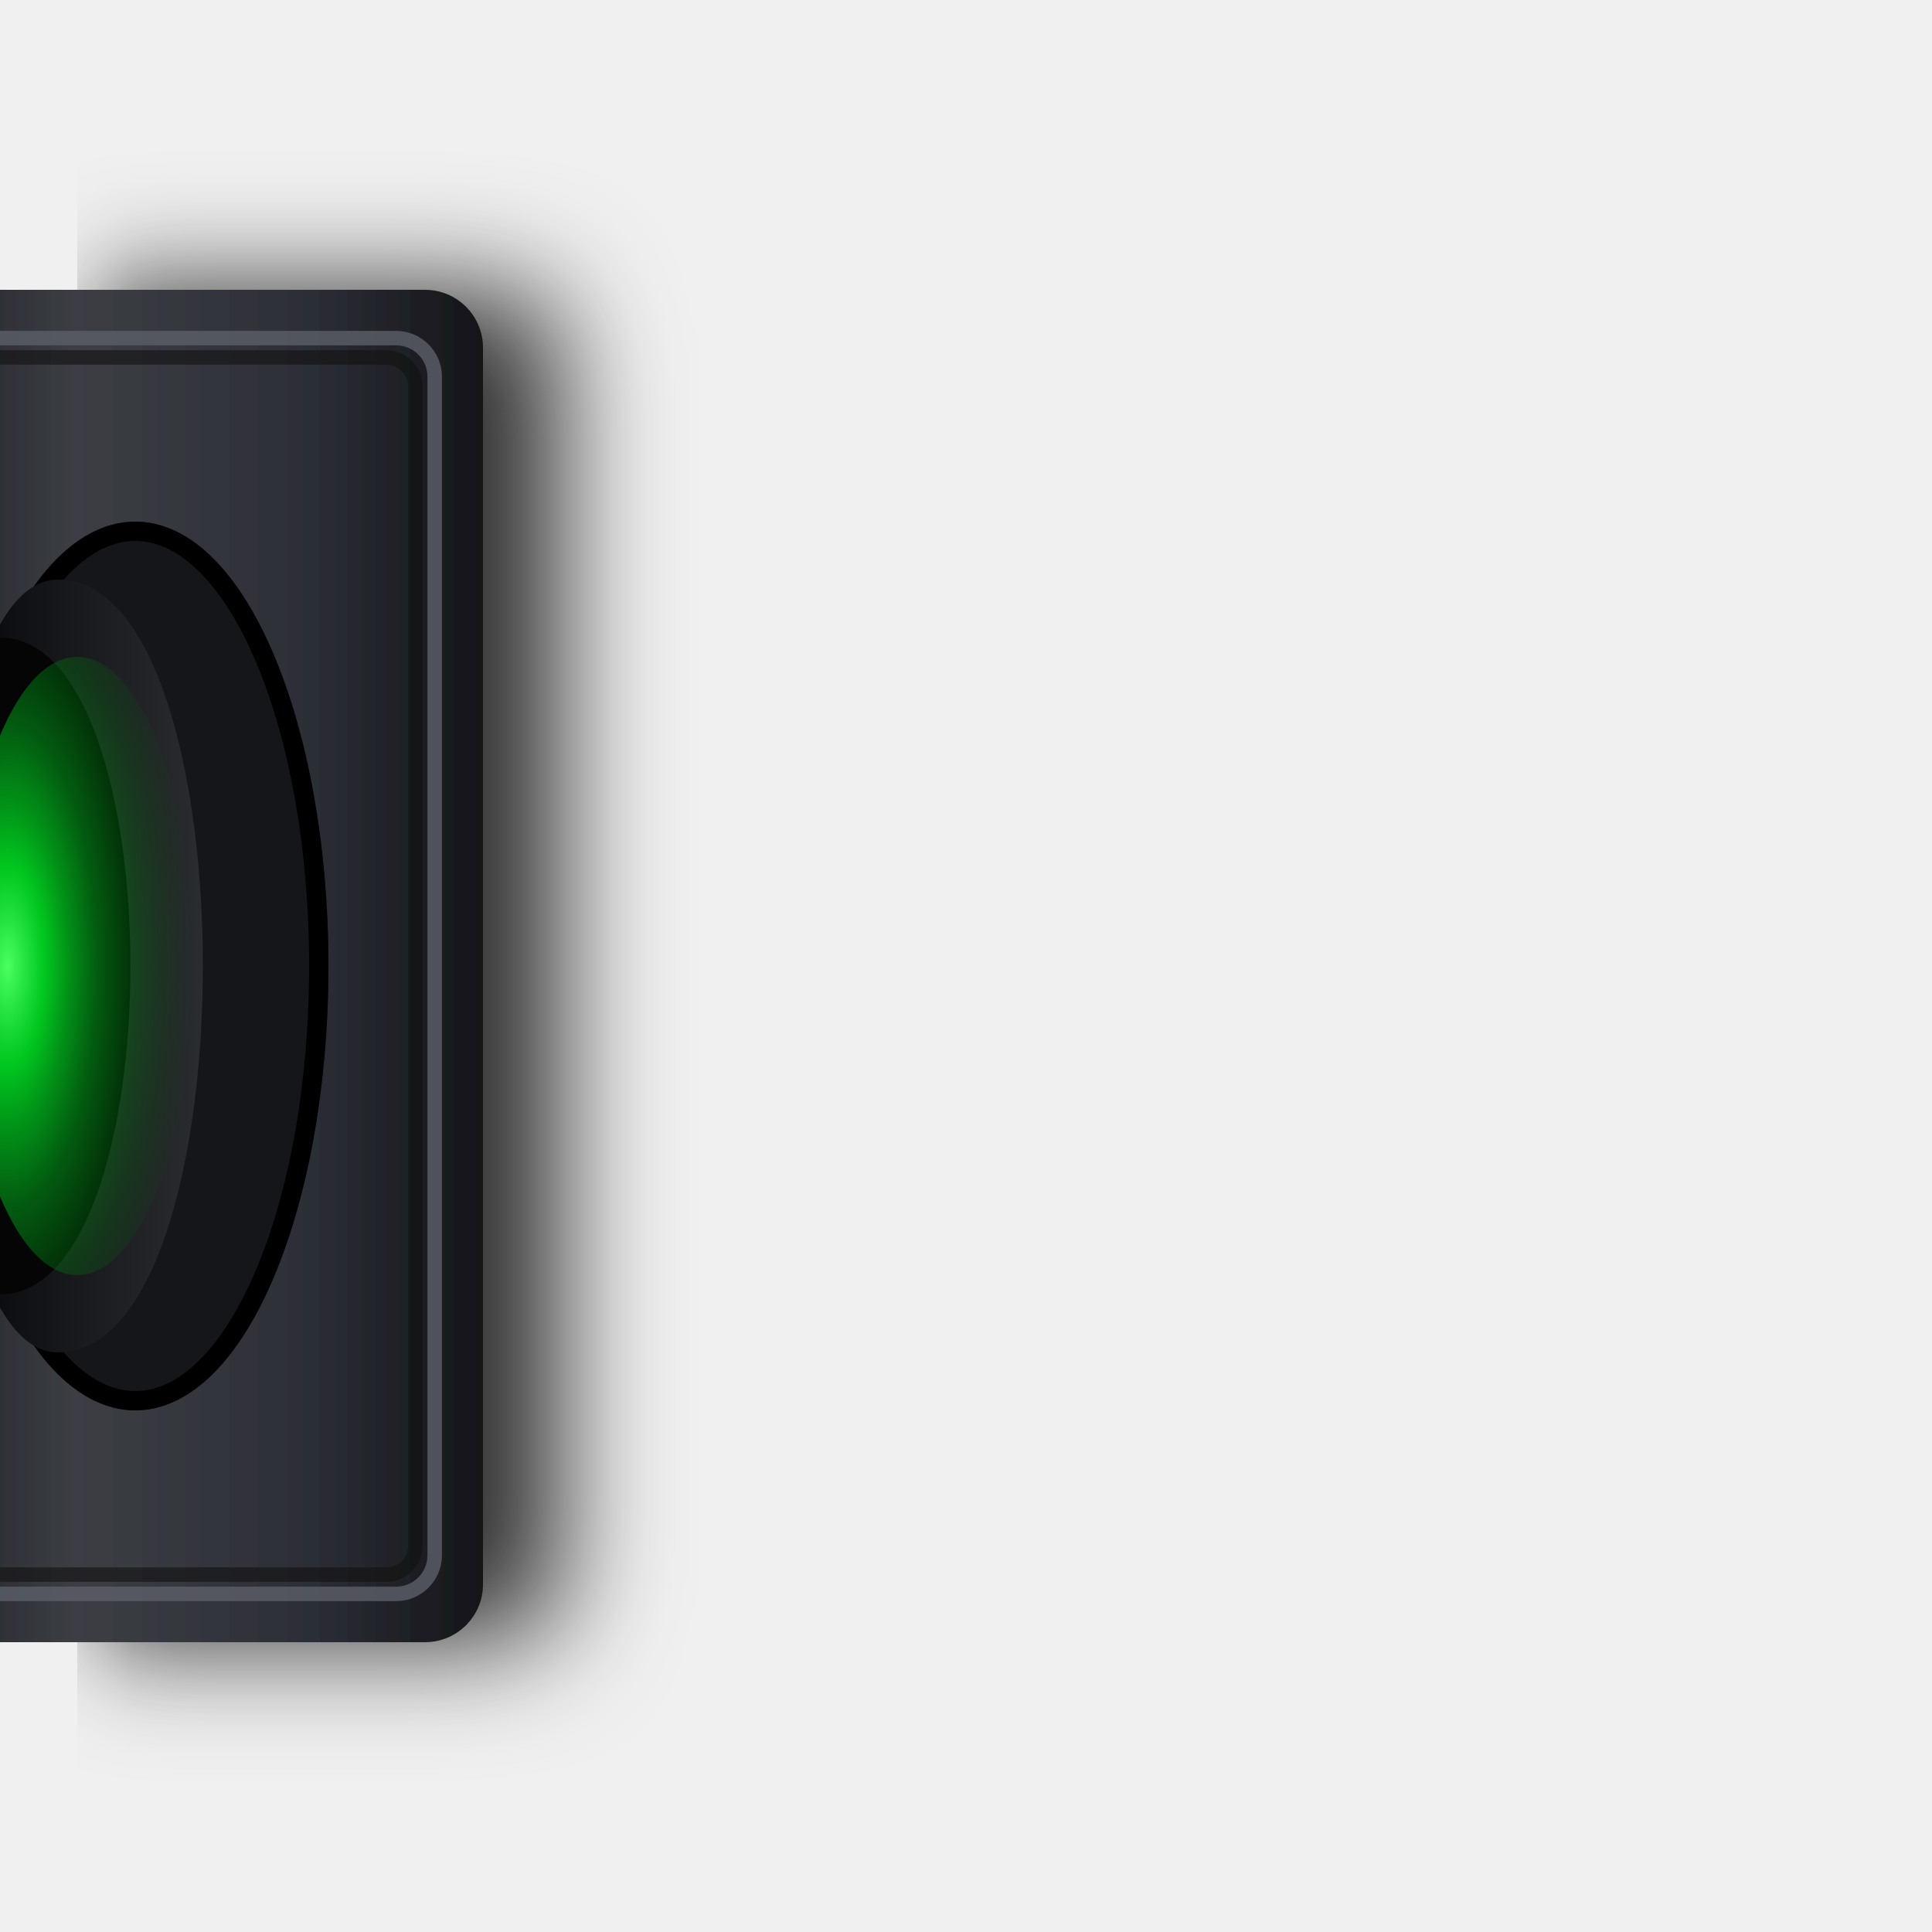
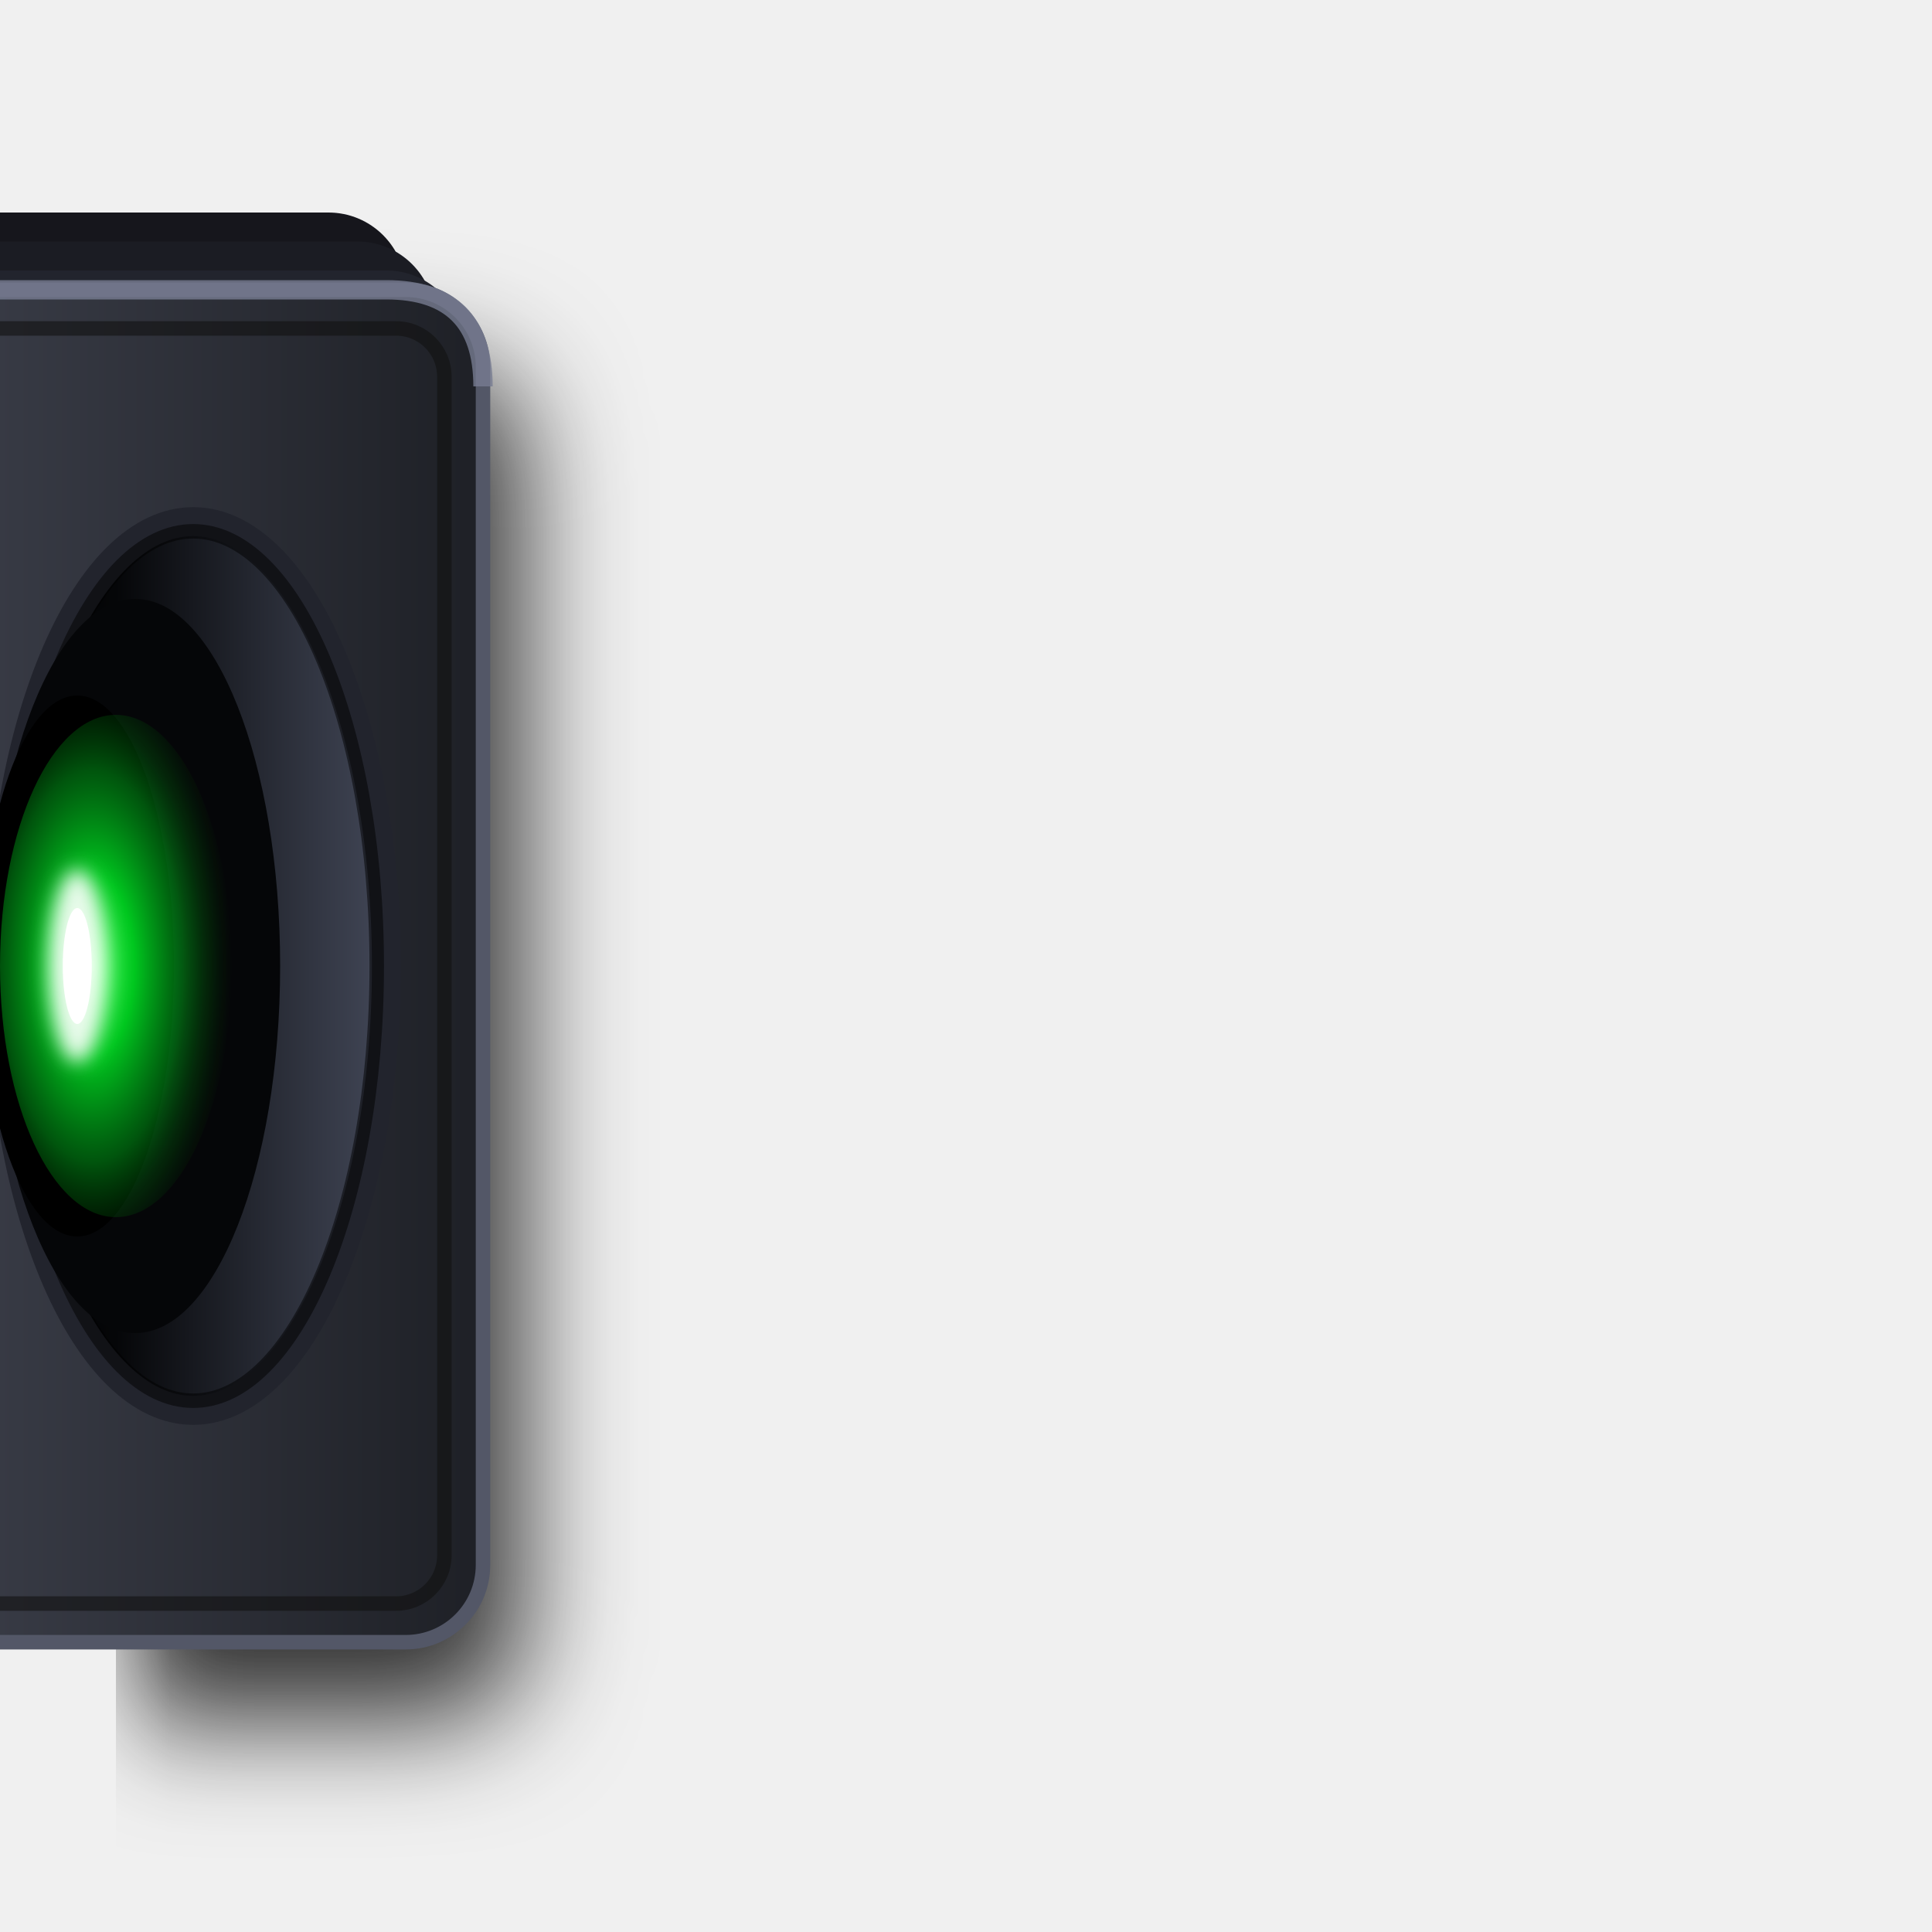
<svg xmlns="http://www.w3.org/2000/svg" width="200" height="200" viewBox="0 0 200 200">
  <defs>
-     <linearGradient id="metalFrame" x1="0" y1="0" x2="1" y2="0">
-       <stop offset="0%" stop-color="#1e1f24" />
-       <stop offset="30%" stop-color="#3c3e44" />
-       <stop offset="70%" stop-color="#2c2e36" />
-       <stop offset="100%" stop-color="#141518" />
+     <linearGradient id="bodyFront" x1="0" y1="0" x2="1" y2="0">
+       <stop offset="0%" stop-color="#3c3f4a" />
+       <stop offset="100%" stop-color="#1e2026" />
    </linearGradient>
-     <linearGradient id="innerBevel" x1="0" y1="0" x2="1" y2="0">
-       <stop offset="0%" stop-color="#020202" />
-       <stop offset="30%" stop-color="#101114" />
-       <stop offset="100%" stop-color="#2a2c30" />
+     <linearGradient id="tunnel" x1="0" y1="0" x2="1" y2="0">
+       <stop offset="0%" stop-color="#000" />
+       <stop offset="30%" stop-color="#050608" />
+       <stop offset="100%" stop-color="#424757" />
    </linearGradient>
-     <radialGradient id="laserGlow" cx="20%" cy="50%" r="80%">
-       <stop offset="0%" stop-color="#4aff60" stop-opacity="1" />
-       <stop offset="20%" stop-color="#00dd22" stop-opacity="0.9" />
-       <stop offset="50%" stop-color="#00aa1a" stop-opacity="0.5" />
+     <radialGradient id="laserGlow" cx="40%" cy="50%" r="60%">
+       <stop offset="0%" stop-color="#4aff60" />
+       <stop offset="30%" stop-color="#00dd22" stop-opacity="0.9" />
+       <stop offset="65%" stop-color="#00aa1a" stop-opacity="0.5" />
      <stop offset="100%" stop-color="#005500" stop-opacity="0" />
    </radialGradient>
    <filter id="shadow" x="-50%" y="-50%" width="200%" height="200%">
-       <feDropShadow dx="8" dy="0" stdDeviation="6" flood-color="#000" flood-opacity="0.8" />
+       <feDropShadow dx="12" dy="16" stdDeviation="6" flood-color="#000" flood-opacity="0.8" />
    </filter>
  </defs>
  <g transform="translate(0, 100)">
-     <rect x="-10" y="-70" width="60" height="140" rx="6" fill="url(#metalFrame)" filter="url(#shadow)" />
-     <rect x="-5" y="-65" width="50" height="130" rx="4" fill="none" stroke="#5b5f68" stroke-width="1.5" opacity="0.8" />
-     <rect x="-3" y="-63" width="46" height="126" rx="3" fill="none" stroke="#111" stroke-width="1.5" opacity="0.6" />
-     <ellipse cx="14" cy="0" rx="20" ry="46" fill="#15161a" />
-     <ellipse cx="14" cy="0" rx="19" ry="45" fill="none" stroke="#000" stroke-width="2" />
-     <path d="M 6 -40 C 26 -40, 26 40, 6 40 C -10 40, -10 -40, 6 -40" fill="url(#innerBevel)" />
-     <path d="M 0 -34 C 18 -34, 18 34, 0 34 C -10 34, -10 -34, 0 -34" fill="#050505" />
-     <ellipse cx="8" cy="0" rx="12" ry="32" fill="url(#laserGlow)" />
+     <rect x="-18" y="-78" width="60" height="140" rx="8" fill="#14151a" filter="url(#shadow)" />
+     <rect x="-15" y="-75" width="60" height="140" rx="8" fill="#1b1c23" />
+     <rect x="-12" y="-72" width="60" height="140" rx="8" fill="#22242d" />
+     <rect x="-10" y="-70" width="60" height="140" rx="8" fill="url(#bodyFront)" />
+     <rect x="-10" y="-70" width="60" height="140" rx="8" fill="none" stroke="#535767" stroke-width="1.5" />
+     <rect x="-6" y="-66" width="52" height="132" rx="5" fill="none" stroke="#111" stroke-width="1.5" opacity="0.6" />
+     <path d="M 0 -70 L 40 -70 Q 50 -70 50 -60" fill="none" stroke="#777c91" stroke-width="2" opacity="0.8" />
+     <ellipse cx="20" cy="0" rx="20" ry="46" fill="url(#tunnel)" />
+     <ellipse cx="20" cy="0" rx="20" ry="46" fill="none" stroke="#22242d" stroke-width="3" />
+     <ellipse cx="20" cy="0" rx="19" ry="45" fill="none" stroke="#000" stroke-width="1.5" opacity="0.5" />
+     <ellipse cx="14" cy="0" rx="15" ry="38" fill="#050608" />
+     <ellipse cx="8" cy="0" rx="10" ry="28" fill="#000" />
+     <ellipse cx="12" cy="0" rx="12" ry="26" fill="url(#laserGlow)" />
+     <ellipse cx="8" cy="0" rx="3" ry="10" fill="#fff" opacity="0.9" filter="blur(1px)" />
+     <ellipse cx="8" cy="0" rx="1.5" ry="6" fill="#fff" />
  </g>
</svg>
